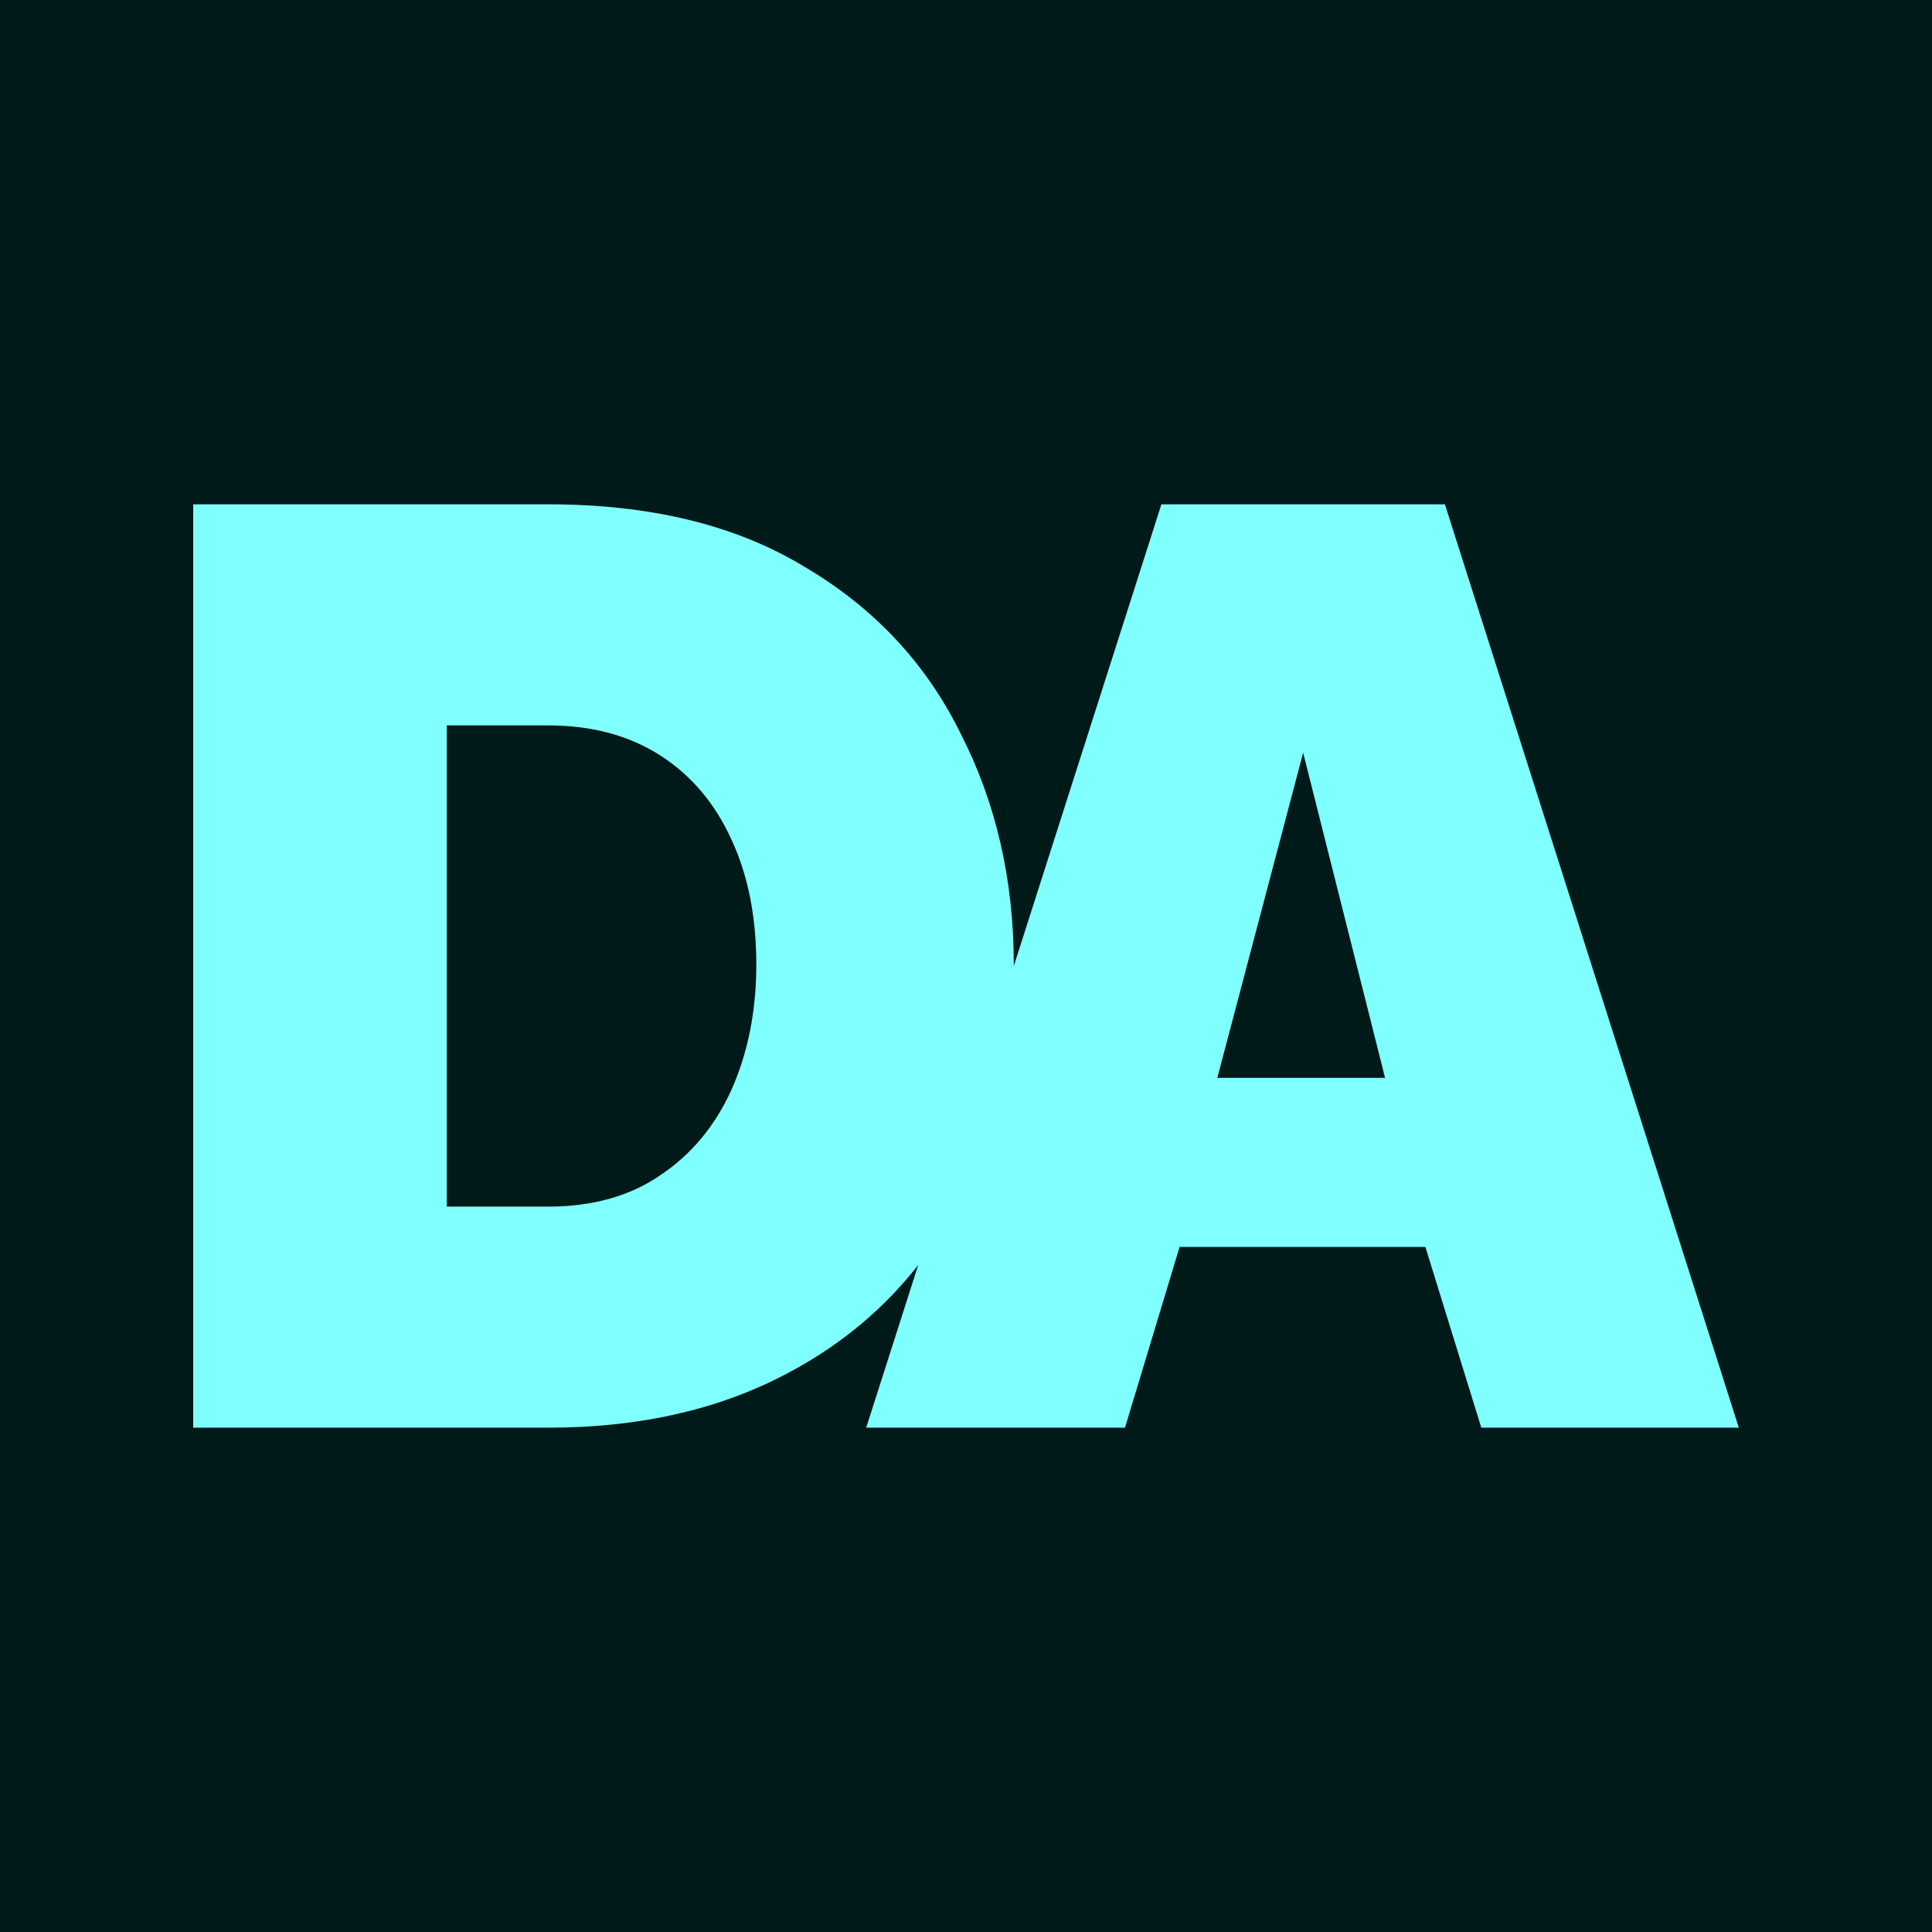
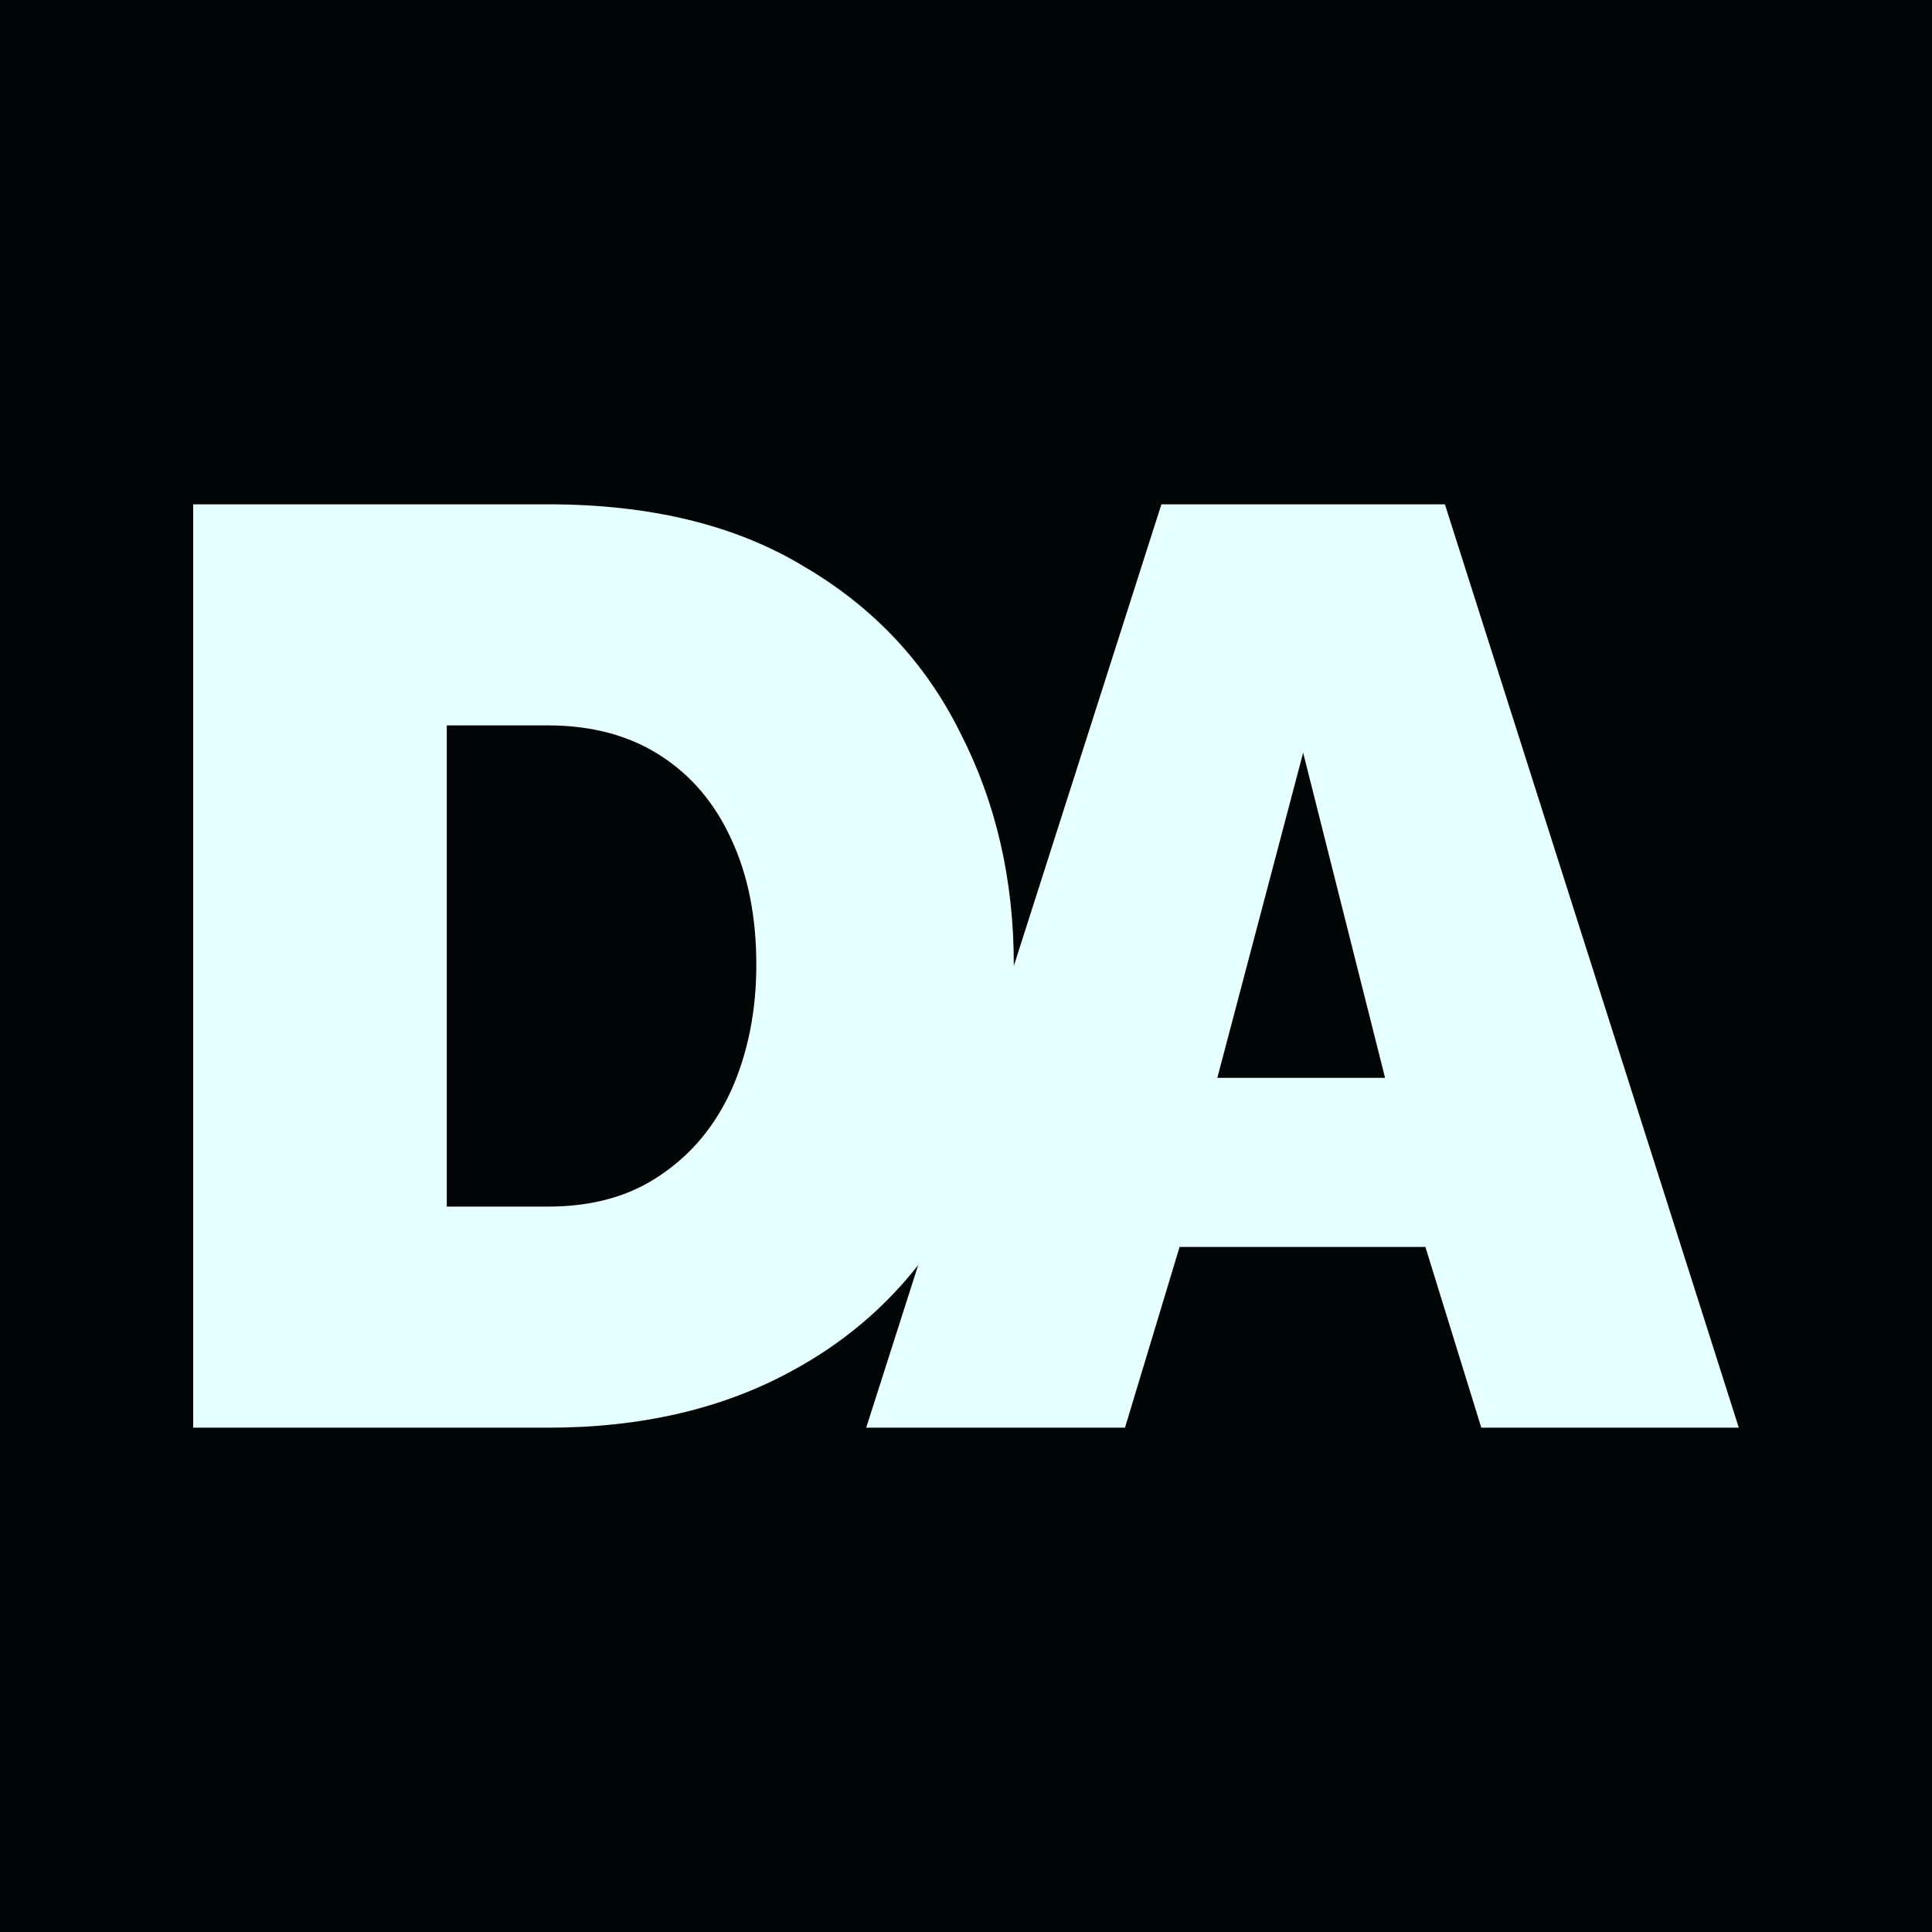
<svg xmlns="http://www.w3.org/2000/svg" width="120" height="120" viewBox="0 0 120 120" version="1.1">
-   <g>
-     <rect fill="#001a1a" width="120" height="120" x="0" y="0" />
-     <path id="path4" fill="#80ffff" d="m 12,31.324 v 57.352 h 22.05 c 5.816,0 10.879,-1.185 15.187,-3.554 3.106,-1.687 5.698,-3.877 7.794,-6.547 l -3.23,10.101 h 16.074 l 3.392,-11.228 h 15.266 l 3.473,11.228 H 108 L 89.745,31.324 H 72.137 l -9.17,28.683 c 6.3e-5,-0.03 0.002,-0.058 0.002,-0.088 0,-5.277 -1.105,-10.07 -3.313,-14.379 -2.154,-4.362 -5.384,-7.807 -9.692,-10.338 -4.254,-2.585 -9.56,-3.878 -15.915,-3.878 z m 15.75,13.732 h 6.3 c 2.693,0 5.01,0.62 6.948,1.858 1.939,1.239 3.418,2.988 4.442,5.25 1.023,2.208 1.536,4.793 1.536,7.755 0,2.854 -0.513,5.439 -1.536,7.755 -1.023,2.262 -2.503,4.039 -4.442,5.331 -1.885,1.292 -4.202,1.939 -6.948,1.939 h -6.3 z m 53.191,1.696 5.088,20.194 H 75.61 Z" />
-   </g>
+   <rect fill="#000505" width="120" height="120" x="0" y="0" />
+   <path fill="#e6ffff" d="m 12,31.324 v 57.352 h 22.05 c 5.816,0 10.879,-1.185 15.187,-3.554 3.106,-1.687 5.698,-3.877 7.794,-6.547 l -3.23,10.101 h 16.074 l 3.392,-11.228 h 15.266 l 3.473,11.228 H 108 L 89.745,31.324 H 72.137 l -9.17,28.683 c 6.3e-5,-0.03 0.002,-0.058 0.002,-0.088 0,-5.277 -1.105,-10.07 -3.313,-14.379 -2.154,-4.362 -5.384,-7.807 -9.692,-10.338 -4.254,-2.585 -9.56,-3.878 -15.915,-3.878 z m 15.75,13.732 h 6.3 c 2.693,0 5.01,0.62 6.948,1.858 1.939,1.239 3.418,2.988 4.442,5.25 1.023,2.208 1.536,4.793 1.536,7.755 0,2.854 -0.513,5.439 -1.536,7.755 -1.023,2.262 -2.503,4.039 -4.442,5.331 -1.885,1.292 -4.202,1.939 -6.948,1.939 h -6.3 z m 53.191,1.696 5.088,20.194 H 75.61 Z" />
</svg>
